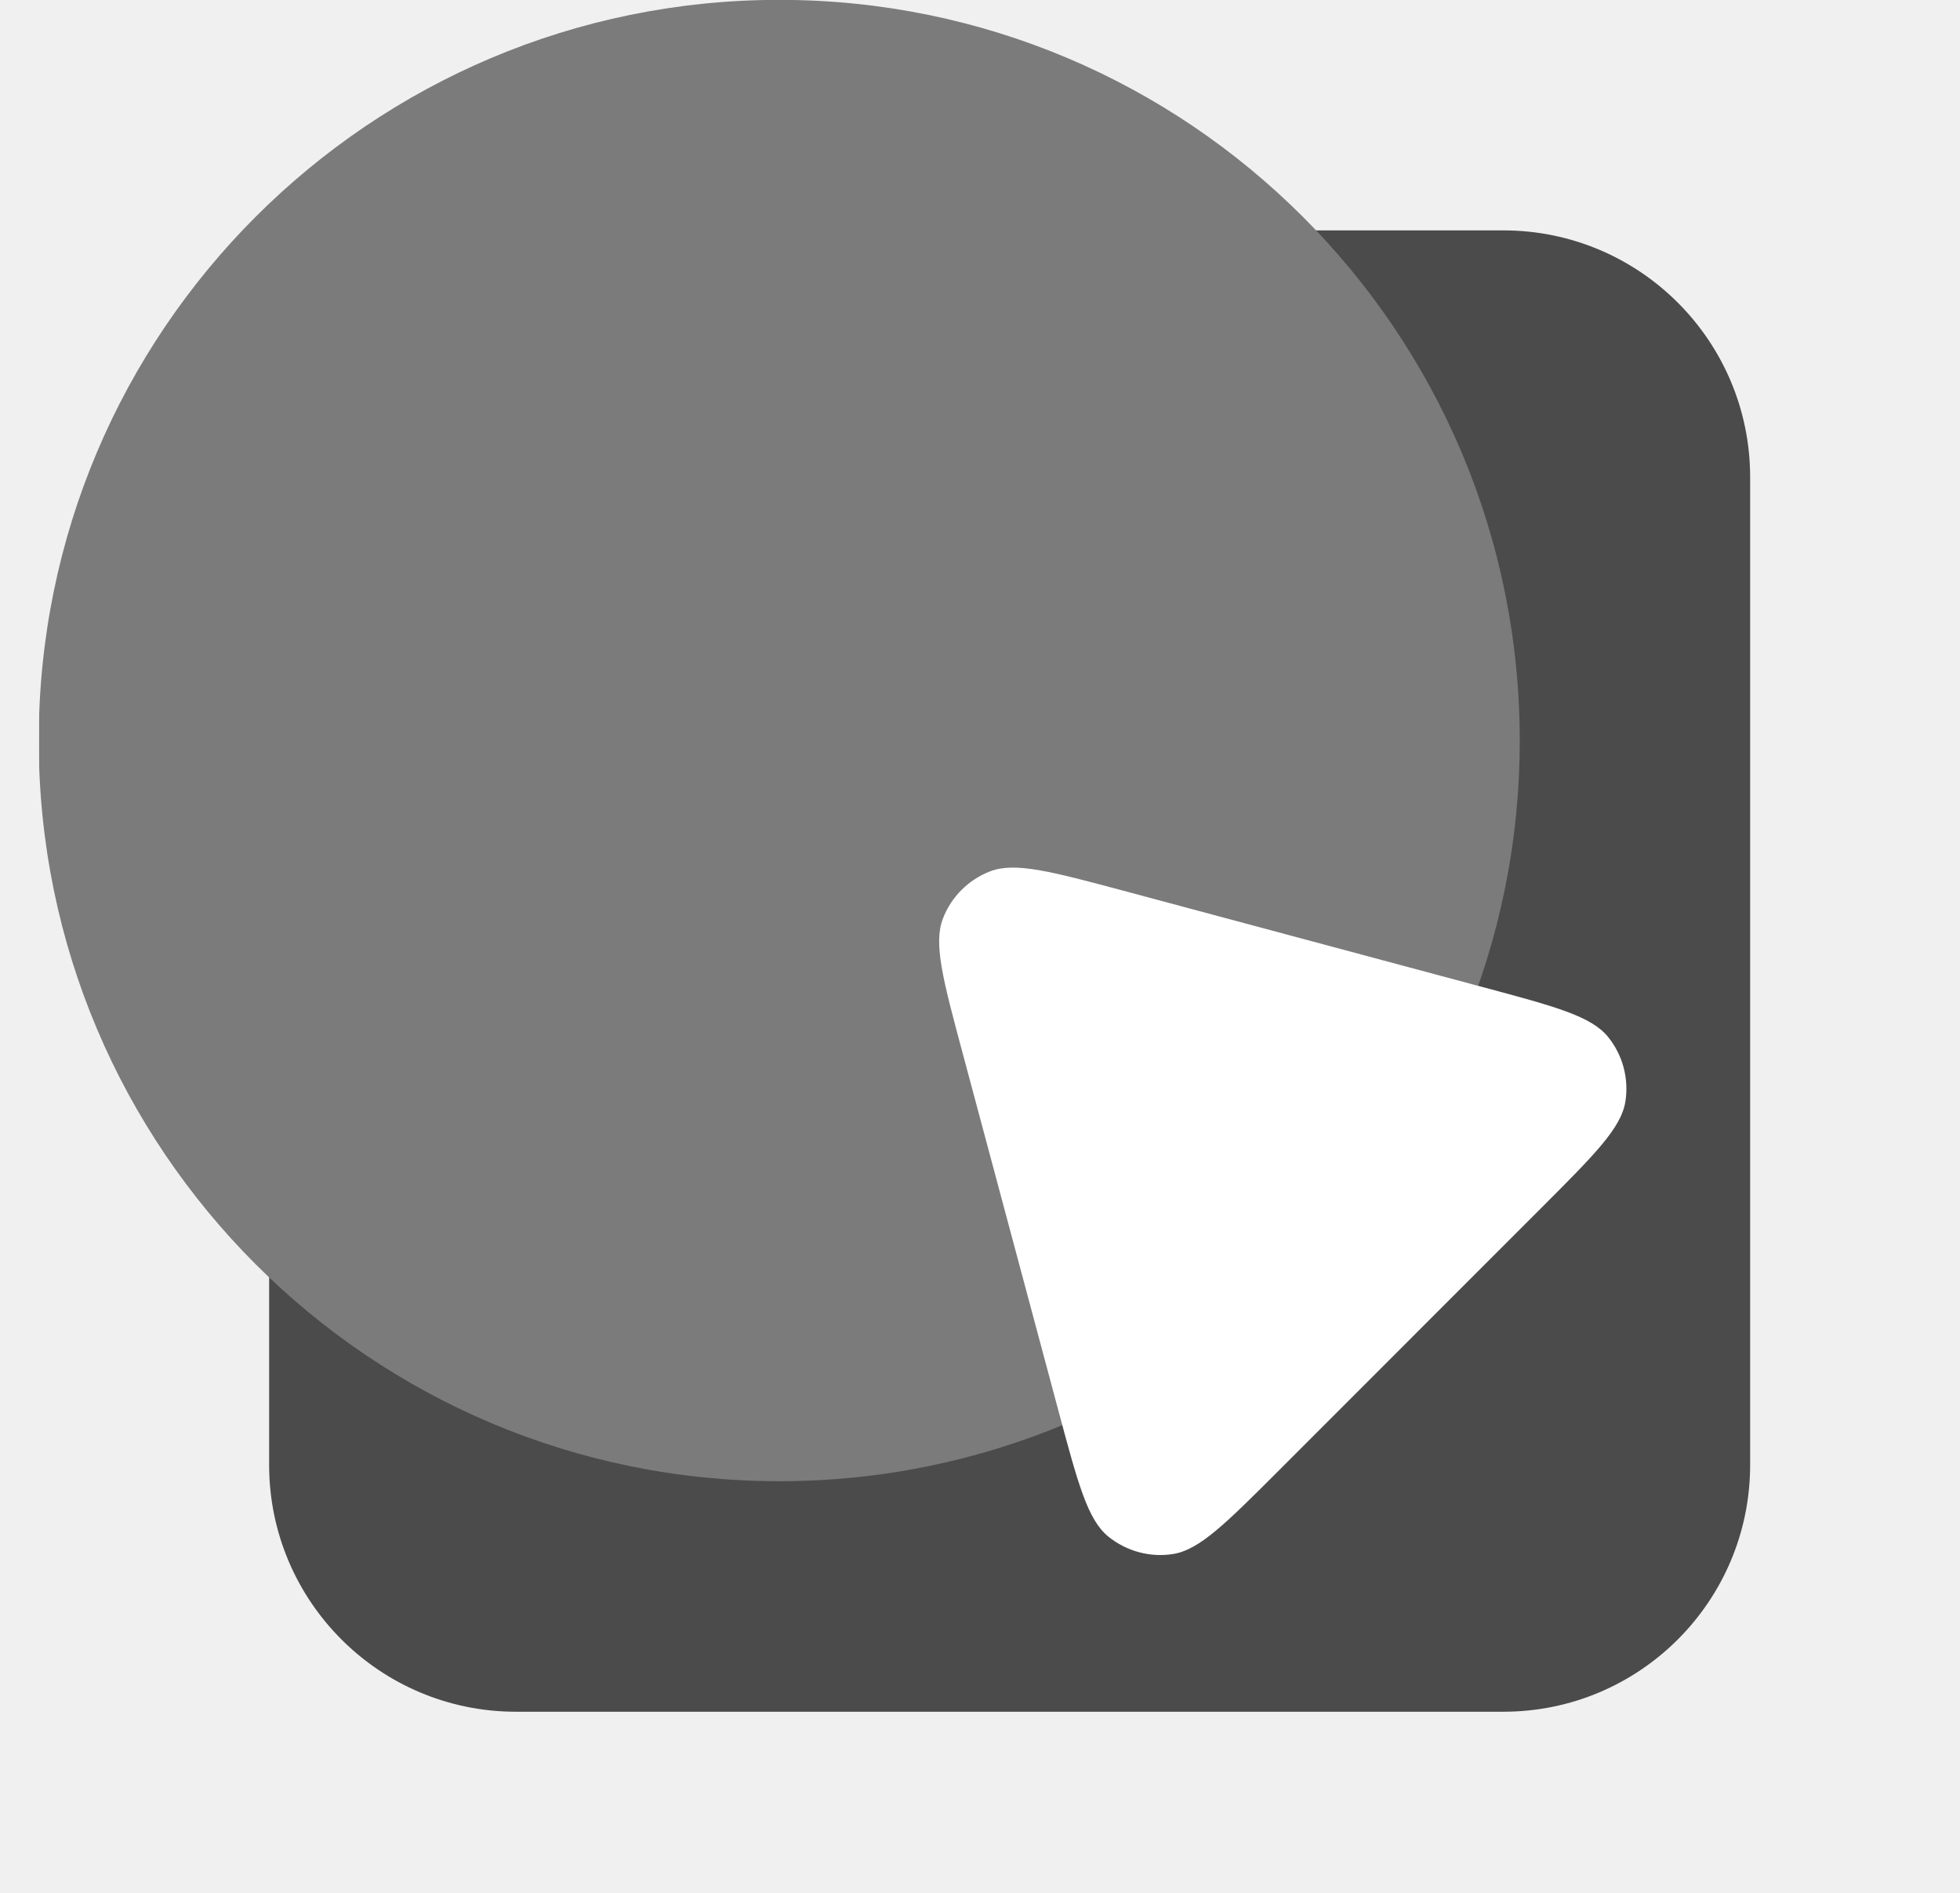
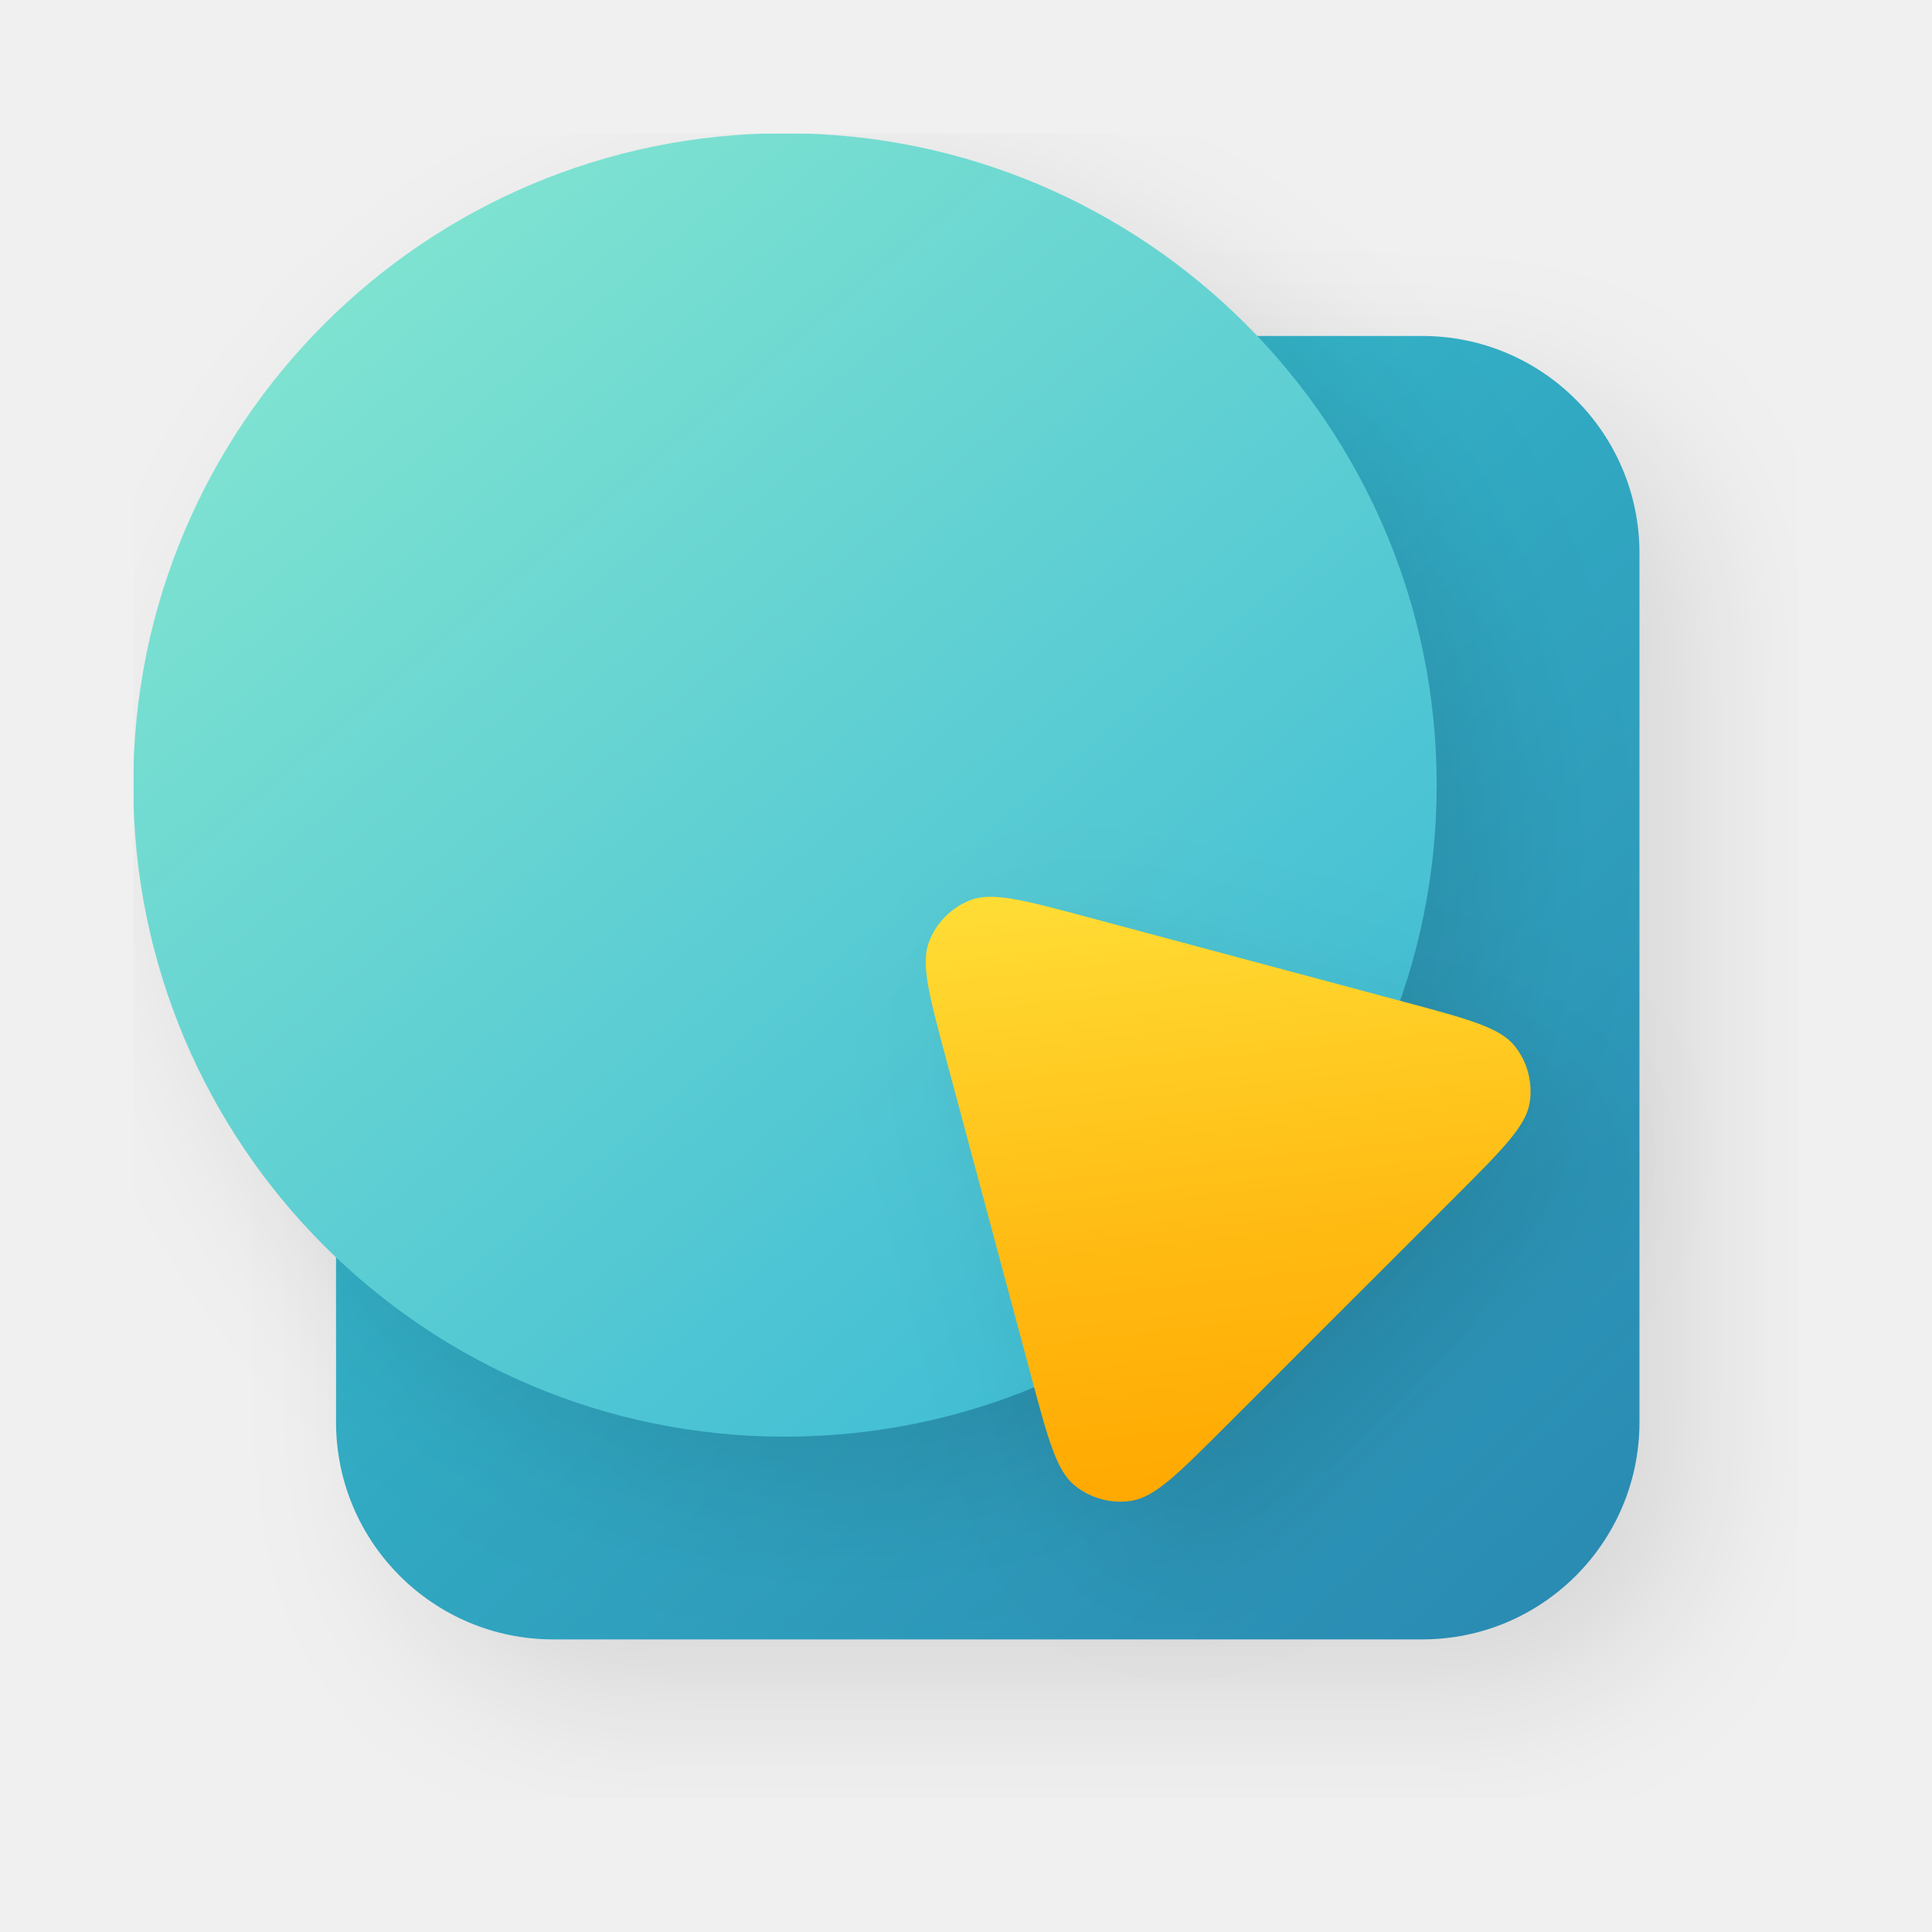
- <svg xmlns="http://www.w3.org/2000/svg" width="29" height="28" fill="none">
-   <g clip-path="url(#a)">
-     <mask id="b" width="29" height="29" x="0" y="-1" maskUnits="userSpaceOnUse" style="mask-type:luminance">
-       <path fill="#fff" d="M28.573-.002h-28v28h28v-28Z" />
+ <svg xmlns="http://www.w3.org/2000/svg" width="29" height="29" viewBox="0 0 29 29" fill="none">
+   <g clip-path="url(#clip0_2032_475)">
+     <mask id="mask0_2032_475" style="mask-type:luminance" maskUnits="userSpaceOnUse" x="2" y="2" width="25" height="25">
+       <path d="M27 2H2V27H27V2Z" fill="white" />
    </mask>
-     <g mask="url(#b)">
-       <path fill="#4B4B4B" d="M22.243 3.408H7.634A3.652 3.652 0 0 0 3.982 7.06v14.61a3.652 3.652 0 0 0 3.652 3.651h14.609a3.652 3.652 0 0 0 3.652-3.652V7.06a3.652 3.652 0 0 0-3.652-3.652Z" />
-       <path fill="#7B7B7B" d="M22.486 10.955c0-6.052-4.905-10.957-10.956-10.957C5.479-.002.573 4.903.573 10.955c0 6.05 4.906 10.956 10.957 10.956 6.05 0 10.956-4.905 10.956-10.956Z" />
-       <path fill="#fff" d="M14.239 15.563c-.287-1.07-.43-1.604-.288-1.974.123-.322.378-.576.7-.7.37-.141.904.002 1.974.288l5.315 1.425c1.07.286 1.604.43 1.853.737.217.268.31.616.256.956-.062.391-.453.782-1.236 1.565l-3.891 3.892c-.783.782-1.174 1.174-1.565 1.236-.34.054-.688-.04-.957-.257-.307-.248-.45-.783-.737-1.853l-1.424-5.315Z" />
+     <g mask="url(#mask0_2032_475)">
+       <g filter="url(#filter0_d_2032_475)">
+         <path d="M21.348 5.043H8.305C6.504 5.043 5.044 6.503 5.044 8.304V21.347C5.044 23.148 6.504 24.608 8.305 24.608H21.348C23.149 24.608 24.609 23.148 24.609 21.347V8.304C24.609 6.503 23.149 5.043 21.348 5.043Z" fill="url(#paint0_linear_2032_475)" />
+       </g>
+       <g filter="url(#filter1_d_2032_475)">
+         <path d="M21.565 11.783C21.565 6.38 17.185 2 11.783 2C6.38 2 2 6.38 2 11.783C2 17.185 6.38 21.565 11.783 21.565C17.185 21.565 21.565 17.185 21.565 11.783Z" fill="url(#paint1_linear_2032_475)" />
+       </g>
+       <g filter="url(#filter2_d_2032_475)">
+         <path d="M14.202 15.898C13.946 14.943 13.818 14.465 13.945 14.136C14.055 13.848 14.283 13.621 14.57 13.51C14.9 13.384 15.377 13.512 16.332 13.768L21.078 15.039C22.033 15.295 22.51 15.423 22.733 15.697C22.926 15.937 23.009 16.247 22.961 16.552C22.906 16.9 22.557 17.25 21.858 17.949L18.383 21.423C17.684 22.122 17.335 22.471 16.986 22.527C16.682 22.575 16.371 22.492 16.132 22.298C15.857 22.076 15.73 21.598 15.474 20.643L14.202 15.898Z" fill="url(#paint2_linear_2032_475)" />
+       </g>
    </g>
  </g>
  <defs>
-     <clipPath id="a">
-       <path fill="#fff" d="M.574 0h28v28h-28z" />
+     <filter id="filter0_d_2032_475" x="3.74" y="3.739" width="23.913" height="23.912" filterUnits="userSpaceOnUse" color-interpolation-filters="sRGB">
+       <feFlood flood-opacity="0" result="BackgroundImageFix" />
+       <feColorMatrix in="SourceAlpha" type="matrix" values="0 0 0 0 0 0 0 0 0 0 0 0 0 0 0 0 0 0 127 0" result="hardAlpha" />
+       <feOffset dx="0.87" dy="0.87" />
+       <feGaussianBlur stdDeviation="1.087" />
+       <feColorMatrix type="matrix" values="0 0 0 0 0 0 0 0 0 0 0 0 0 0 0 0 0 0 0.1 0" />
+       <feBlend mode="normal" in2="BackgroundImageFix" result="effect1_dropShadow_2032_475" />
+       <feBlend mode="normal" in="SourceGraphic" in2="effect1_dropShadow_2032_475" result="shape" />
+     </filter>
+     <filter id="filter1_d_2032_475" x="0.696" y="0.696" width="23.913" height="23.912" filterUnits="userSpaceOnUse" color-interpolation-filters="sRGB">
+       <feFlood flood-opacity="0" result="BackgroundImageFix" />
+       <feColorMatrix in="SourceAlpha" type="matrix" values="0 0 0 0 0 0 0 0 0 0 0 0 0 0 0 0 0 0 127 0" result="hardAlpha" />
+       <feOffset dx="0.87" dy="0.87" />
+       <feGaussianBlur stdDeviation="1.087" />
+       <feColorMatrix type="matrix" values="0 0 0 0 0 0 0 0 0 0 0 0 0 0 0 0 0 0 0.1 0" />
+       <feBlend mode="normal" in2="BackgroundImageFix" result="effect1_dropShadow_2032_475" />
+       <feBlend mode="normal" in="SourceGraphic" in2="effect1_dropShadow_2032_475" result="shape" />
+     </filter>
+     <filter id="filter2_d_2032_475" x="12.591" y="12.157" width="13.427" height="13.428" filterUnits="userSpaceOnUse" color-interpolation-filters="sRGB">
+       <feFlood flood-opacity="0" result="BackgroundImageFix" />
+       <feColorMatrix in="SourceAlpha" type="matrix" values="0 0 0 0 0 0 0 0 0 0 0 0 0 0 0 0 0 0 127 0" result="hardAlpha" />
+       <feOffset dx="0.87" dy="0.87" />
+       <feGaussianBlur stdDeviation="1.087" />
+       <feColorMatrix type="matrix" values="0 0 0 0 0 0 0 0 0 0 0 0 0 0 0 0 0 0 0.1 0" />
+       <feBlend mode="normal" in2="BackgroundImageFix" result="effect1_dropShadow_2032_475" />
+       <feBlend mode="normal" in="SourceGraphic" in2="effect1_dropShadow_2032_475" result="shape" />
+     </filter>
+     <linearGradient id="paint0_linear_2032_475" x1="5.044" y1="3.304" x2="24.609" y2="24.608" gradientUnits="userSpaceOnUse">
+       <stop stop-color="#3ACBD4" />
+       <stop offset="1" stop-color="#2988B1" />
+     </linearGradient>
+     <linearGradient id="paint1_linear_2032_475" x1="-0.065" y1="-0.391" x2="18.54" y2="21.565" gradientUnits="userSpaceOnUse">
+       <stop stop-color="#95F0CF" />
+       <stop offset="1" stop-color="#3AB9D5" />
+     </linearGradient>
+     <linearGradient id="paint2_linear_2032_475" x1="13.883" y1="12.728" x2="15.018" y2="22.948" gradientUnits="userSpaceOnUse">
+       <stop stop-color="#FFEB83" />
+       <stop offset="0" stop-color="#FFEB83" />
+       <stop offset="0.083" stop-color="#FFDD35" />
+       <stop offset="0.602" stop-color="#FFBB13" />
+       <stop offset="1" stop-color="#FFA800" />
+     </linearGradient>
+     <clipPath id="clip0_2032_475">
+       <rect width="25" height="25" fill="white" transform="translate(2 2)" />
    </clipPath>
  </defs>
</svg>
